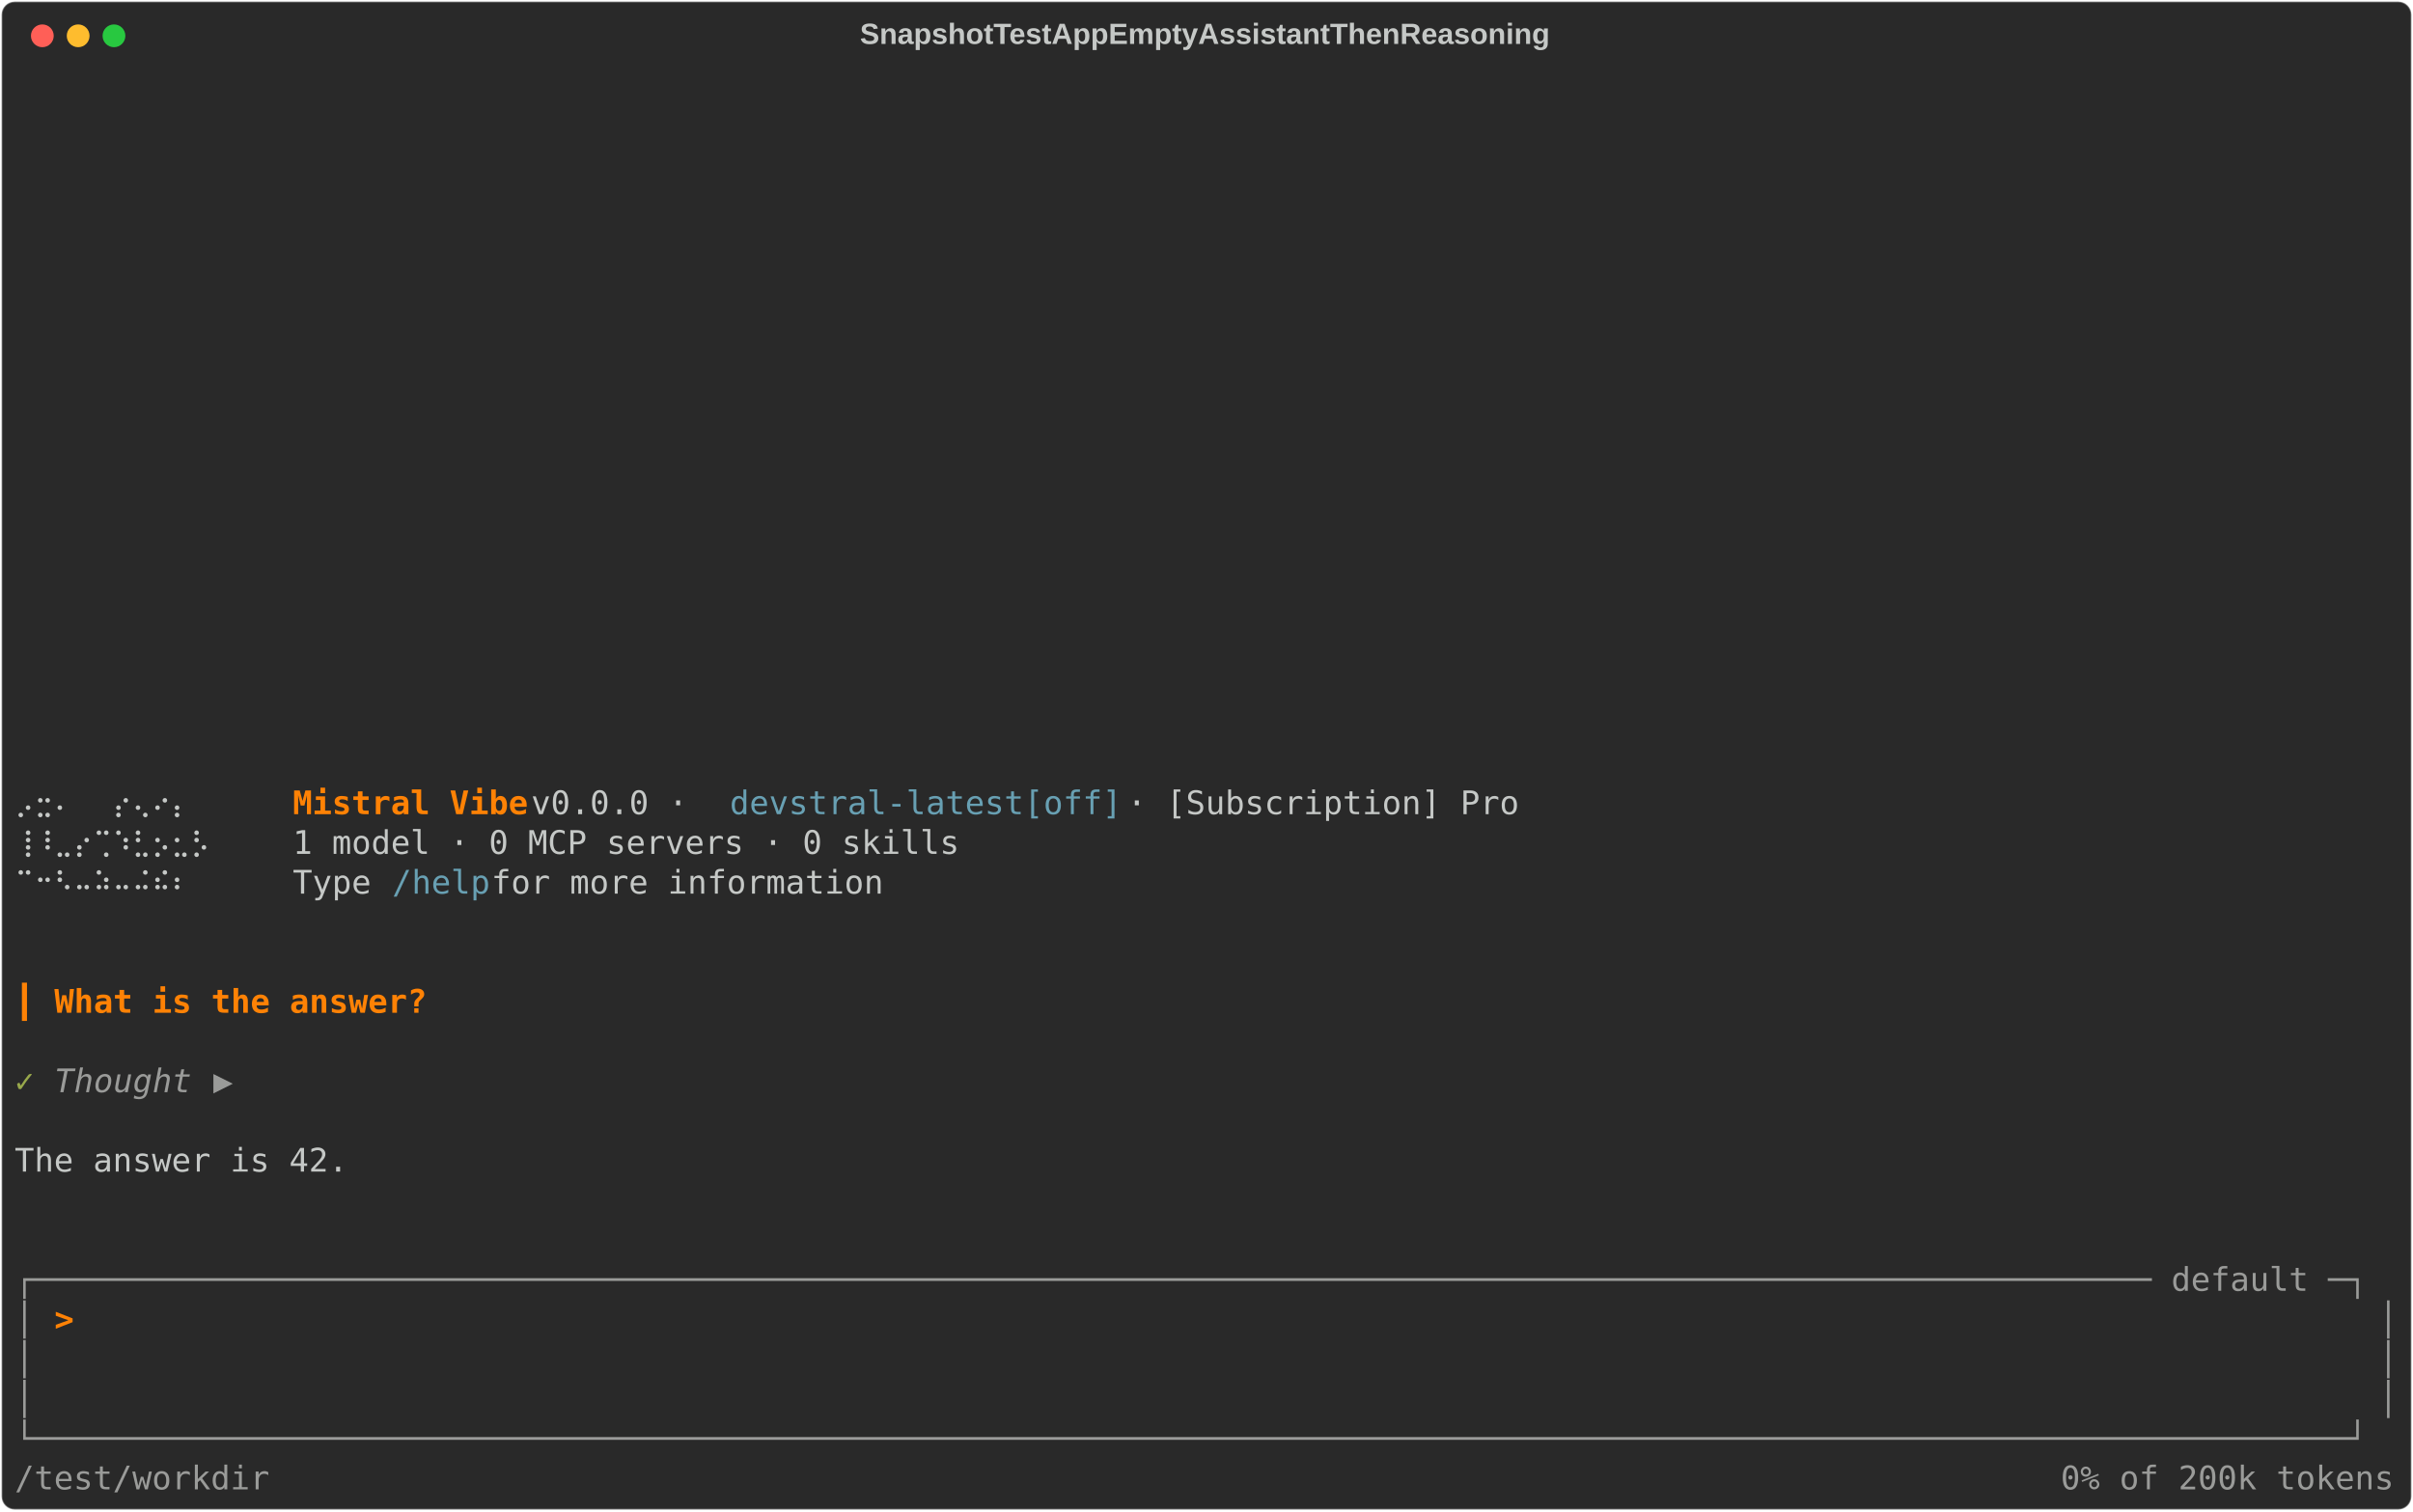
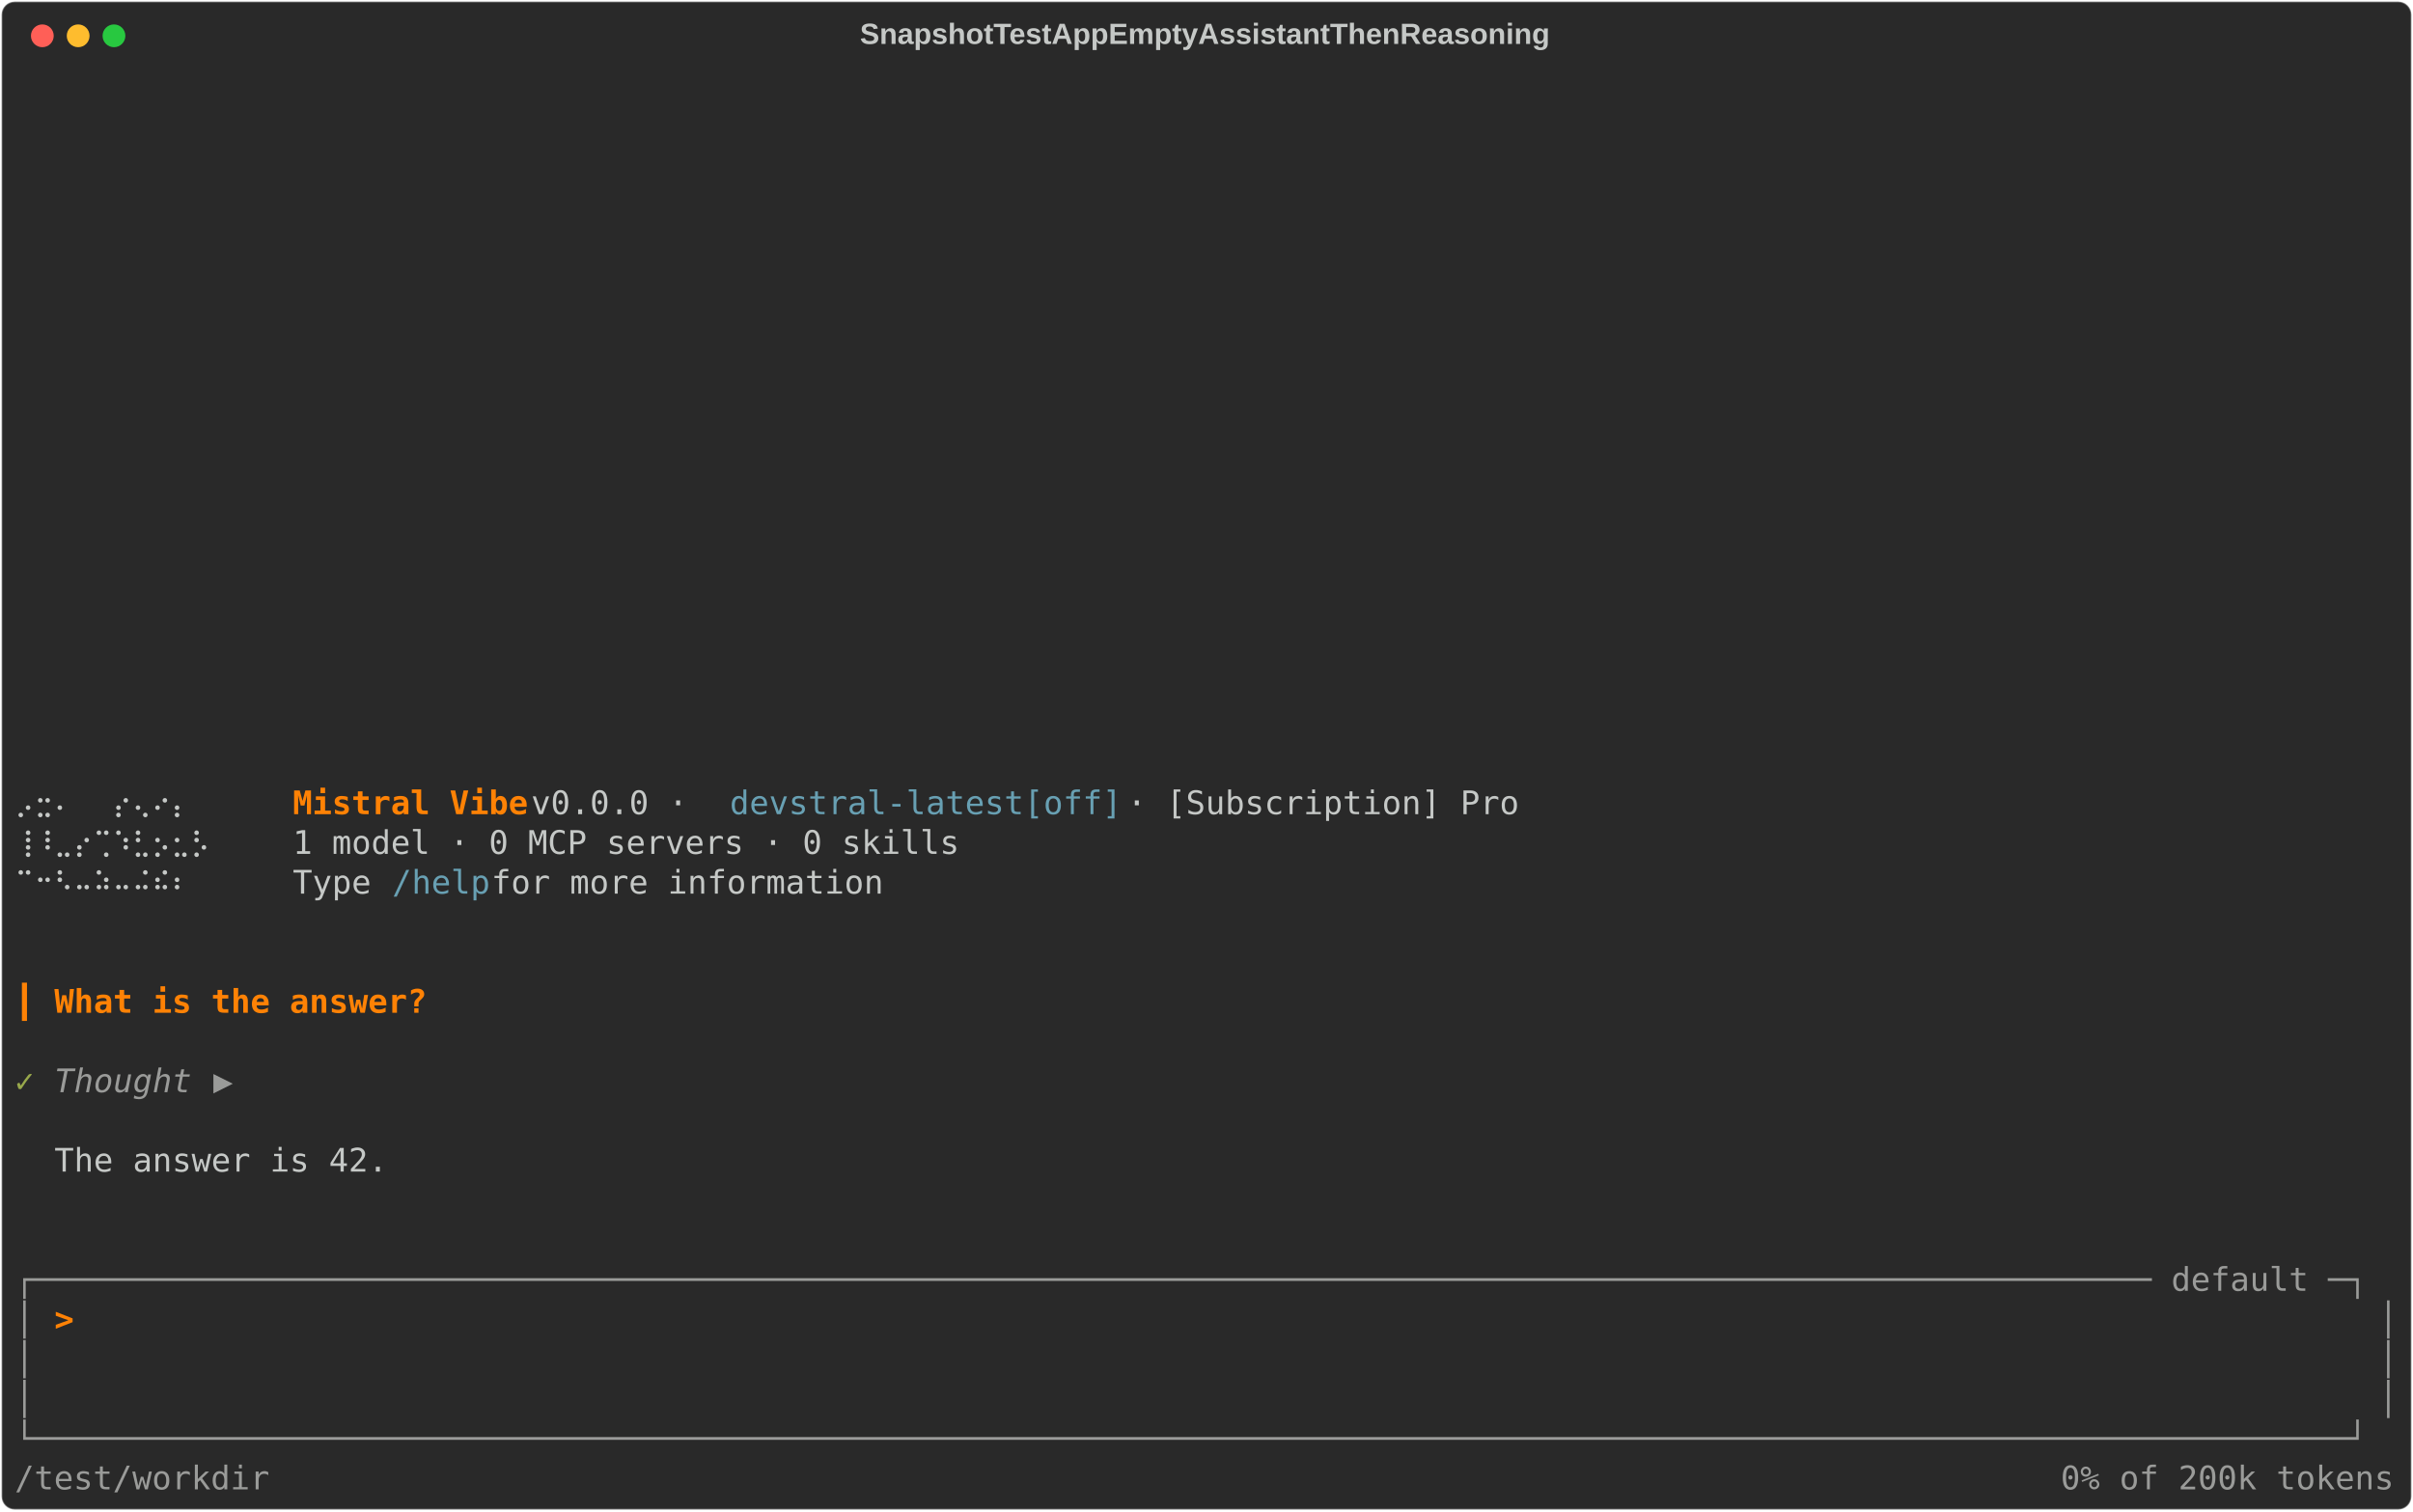
<svg xmlns="http://www.w3.org/2000/svg" class="rich-terminal" viewBox="0 0 1482 928.4">
  <style>

    @font-face {
        font-family: "Fira Code";
        src: local("FiraCode-Regular"),
                url("https://cdnjs.cloudflare.com/ajax/libs/firacode/6.2.0/woff2/FiraCode-Regular.woff2") format("woff2"),
                url("https://cdnjs.cloudflare.com/ajax/libs/firacode/6.2.0/woff/FiraCode-Regular.woff") format("woff");
        font-style: normal;
        font-weight: 400;
    }
    @font-face {
        font-family: "Fira Code";
        src: local("FiraCode-Bold"),
                url("https://cdnjs.cloudflare.com/ajax/libs/firacode/6.2.0/woff2/FiraCode-Bold.woff2") format("woff2"),
                url("https://cdnjs.cloudflare.com/ajax/libs/firacode/6.2.0/woff/FiraCode-Bold.woff") format("woff");
        font-style: bold;
        font-weight: 700;
    }

    .terminal-matrix {
        font-family: Fira Code, monospace;
        font-size: 20px;
        line-height: 24.4px;
        font-variant-east-asian: full-width;
    }

    .terminal-title {
        font-size: 18px;
        font-weight: bold;
        font-family: arial;
    }

    .terminal-r1 { fill: #c5c8c6 }
.terminal-r2 { fill: #ff8205;font-weight: bold }
.terminal-r3 { fill: #68a0b3 }
.terminal-r4 { fill: #ff8205 }
.terminal-r5 { fill: #98a84b }
.terminal-r6 { fill: #9a9b99;font-style: italic; }
.terminal-r7 { fill: #9a9b99 }
    </style>
  <defs>
    <clipPath id="terminal-clip-terminal">
      <rect x="0" y="0" width="1463.0" height="877.4" />
    </clipPath>
    <clipPath id="terminal-line-0">
      <rect x="0" y="1.5" width="1464" height="24.65" />
    </clipPath>
    <clipPath id="terminal-line-1">
      <rect x="0" y="25.9" width="1464" height="24.65" />
    </clipPath>
    <clipPath id="terminal-line-2">
      <rect x="0" y="50.3" width="1464" height="24.65" />
    </clipPath>
    <clipPath id="terminal-line-3">
      <rect x="0" y="74.7" width="1464" height="24.65" />
    </clipPath>
    <clipPath id="terminal-line-4">
      <rect x="0" y="99.1" width="1464" height="24.65" />
    </clipPath>
    <clipPath id="terminal-line-5">
      <rect x="0" y="123.5" width="1464" height="24.65" />
    </clipPath>
    <clipPath id="terminal-line-6">
      <rect x="0" y="147.9" width="1464" height="24.65" />
    </clipPath>
    <clipPath id="terminal-line-7">
      <rect x="0" y="172.3" width="1464" height="24.65" />
    </clipPath>
    <clipPath id="terminal-line-8">
      <rect x="0" y="196.7" width="1464" height="24.65" />
    </clipPath>
    <clipPath id="terminal-line-9">
      <rect x="0" y="221.1" width="1464" height="24.65" />
    </clipPath>
    <clipPath id="terminal-line-10">
      <rect x="0" y="245.5" width="1464" height="24.65" />
    </clipPath>
    <clipPath id="terminal-line-11">
      <rect x="0" y="269.9" width="1464" height="24.65" />
    </clipPath>
    <clipPath id="terminal-line-12">
      <rect x="0" y="294.3" width="1464" height="24.65" />
    </clipPath>
    <clipPath id="terminal-line-13">
      <rect x="0" y="318.7" width="1464" height="24.65" />
    </clipPath>
    <clipPath id="terminal-line-14">
      <rect x="0" y="343.1" width="1464" height="24.65" />
    </clipPath>
    <clipPath id="terminal-line-15">
      <rect x="0" y="367.5" width="1464" height="24.65" />
    </clipPath>
    <clipPath id="terminal-line-16">
      <rect x="0" y="391.9" width="1464" height="24.65" />
    </clipPath>
    <clipPath id="terminal-line-17">
      <rect x="0" y="416.3" width="1464" height="24.65" />
    </clipPath>
    <clipPath id="terminal-line-18">
      <rect x="0" y="440.7" width="1464" height="24.65" />
    </clipPath>
    <clipPath id="terminal-line-19">
      <rect x="0" y="465.1" width="1464" height="24.65" />
    </clipPath>
    <clipPath id="terminal-line-20">
      <rect x="0" y="489.5" width="1464" height="24.65" />
    </clipPath>
    <clipPath id="terminal-line-21">
      <rect x="0" y="513.9" width="1464" height="24.65" />
    </clipPath>
    <clipPath id="terminal-line-22">
      <rect x="0" y="538.3" width="1464" height="24.65" />
    </clipPath>
    <clipPath id="terminal-line-23">
      <rect x="0" y="562.7" width="1464" height="24.65" />
    </clipPath>
    <clipPath id="terminal-line-24">
      <rect x="0" y="587.1" width="1464" height="24.65" />
    </clipPath>
    <clipPath id="terminal-line-25">
      <rect x="0" y="611.5" width="1464" height="24.65" />
    </clipPath>
    <clipPath id="terminal-line-26">
      <rect x="0" y="635.9" width="1464" height="24.65" />
    </clipPath>
    <clipPath id="terminal-line-27">
      <rect x="0" y="660.3" width="1464" height="24.65" />
    </clipPath>
    <clipPath id="terminal-line-28">
      <rect x="0" y="684.7" width="1464" height="24.65" />
    </clipPath>
    <clipPath id="terminal-line-29">
      <rect x="0" y="709.1" width="1464" height="24.65" />
    </clipPath>
    <clipPath id="terminal-line-30">
      <rect x="0" y="733.5" width="1464" height="24.65" />
    </clipPath>
    <clipPath id="terminal-line-31">
      <rect x="0" y="757.9" width="1464" height="24.65" />
    </clipPath>
    <clipPath id="terminal-line-32">
      <rect x="0" y="782.3" width="1464" height="24.65" />
    </clipPath>
    <clipPath id="terminal-line-33">
      <rect x="0" y="806.7" width="1464" height="24.65" />
    </clipPath>
    <clipPath id="terminal-line-34">
      <rect x="0" y="831.1" width="1464" height="24.65" />
    </clipPath>
  </defs>
  <rect fill="#292929" stroke="rgba(255,255,255,0.35)" stroke-width="1" x="1" y="1" width="1480" height="926.4" rx="8" />
  <text class="terminal-title" fill="#c5c8c6" text-anchor="middle" x="740" y="27">SnapshotTestAppEmptyAssistantThenReasoning</text>
  <g transform="translate(26,22)">
    <circle cx="0" cy="0" r="7" fill="#ff5f57" />
    <circle cx="22" cy="0" r="7" fill="#febc2e" />
    <circle cx="44" cy="0" r="7" fill="#28c840" />
  </g>
  <g transform="translate(9, 41)" clip-path="url(#terminal-clip-terminal)">
    <g class="terminal-matrix">
      <text class="terminal-r1" x="1464" y="20" textLength="12.2" clip-path="url(#terminal-line-0)">
</text>
      <text class="terminal-r1" x="1464" y="44.4" textLength="12.2" clip-path="url(#terminal-line-1)">
</text>
      <text class="terminal-r1" x="1464" y="68.8" textLength="12.2" clip-path="url(#terminal-line-2)">
</text>
      <text class="terminal-r1" x="1464" y="93.2" textLength="12.2" clip-path="url(#terminal-line-3)">
</text>
      <text class="terminal-r1" x="1464" y="117.6" textLength="12.2" clip-path="url(#terminal-line-4)">
</text>
      <text class="terminal-r1" x="1464" y="142" textLength="12.2" clip-path="url(#terminal-line-5)">
</text>
      <text class="terminal-r1" x="1464" y="166.4" textLength="12.2" clip-path="url(#terminal-line-6)">
</text>
      <text class="terminal-r1" x="1464" y="190.8" textLength="12.2" clip-path="url(#terminal-line-7)">
</text>
      <text class="terminal-r1" x="1464" y="215.2" textLength="12.2" clip-path="url(#terminal-line-8)">
</text>
      <text class="terminal-r1" x="1464" y="239.6" textLength="12.2" clip-path="url(#terminal-line-9)">
</text>
      <text class="terminal-r1" x="1464" y="264" textLength="12.2" clip-path="url(#terminal-line-10)">
</text>
      <text class="terminal-r1" x="1464" y="288.4" textLength="12.2" clip-path="url(#terminal-line-11)">
</text>
      <text class="terminal-r1" x="1464" y="312.8" textLength="12.2" clip-path="url(#terminal-line-12)">
</text>
      <text class="terminal-r1" x="1464" y="337.2" textLength="12.2" clip-path="url(#terminal-line-13)">
</text>
      <text class="terminal-r1" x="1464" y="361.6" textLength="12.2" clip-path="url(#terminal-line-14)">
</text>
      <text class="terminal-r1" x="1464" y="386" textLength="12.2" clip-path="url(#terminal-line-15)">
</text>
      <text class="terminal-r1" x="1464" y="410.4" textLength="12.2" clip-path="url(#terminal-line-16)">
</text>
      <text class="terminal-r1" x="1464" y="434.8" textLength="12.2" clip-path="url(#terminal-line-17)">
</text>
      <text class="terminal-r1" x="0" y="459.2" textLength="134.2" clip-path="url(#terminal-line-18)">  ⡠⣒⠄  ⡔⢄⠔⡄</text>
      <text class="terminal-r2" x="170.8" y="459.2" textLength="146.4" clip-path="url(#terminal-line-18)">Mistral Vibe</text>
      <text class="terminal-r1" x="317.2" y="459.2" textLength="122" clip-path="url(#terminal-line-18)"> v0.0.0 · </text>
      <text class="terminal-r3" x="439.2" y="459.2" textLength="244" clip-path="url(#terminal-line-18)">devstral-latest[off]</text>
      <text class="terminal-r1" x="683.2" y="459.2" textLength="256.2" clip-path="url(#terminal-line-18)"> · [Subscription] Pro</text>
      <text class="terminal-r1" x="1464" y="459.2" textLength="12.2" clip-path="url(#terminal-line-18)">
</text>
      <text class="terminal-r1" x="0" y="483.6" textLength="134.2" clip-path="url(#terminal-line-19)"> ⢸⠸⣀⡔⢉⠱⣃⡢⣂⡣</text>
      <text class="terminal-r1" x="170.8" y="483.6" textLength="414.8" clip-path="url(#terminal-line-19)">1 model · 0 MCP servers · 0 skills</text>
      <text class="terminal-r1" x="1464" y="483.6" textLength="12.2" clip-path="url(#terminal-line-19)">
</text>
      <text class="terminal-r1" x="0" y="508" textLength="134.2" clip-path="url(#terminal-line-20)">  ⠉⠒⠣⠤⠵⠤⠬⠮⠆</text>
      <text class="terminal-r1" x="170.8" y="508" textLength="61" clip-path="url(#terminal-line-20)">Type </text>
      <text class="terminal-r3" x="231.8" y="508" textLength="61" clip-path="url(#terminal-line-20)">/help</text>
      <text class="terminal-r1" x="292.8" y="508" textLength="256.2" clip-path="url(#terminal-line-20)"> for more information</text>
      <text class="terminal-r1" x="1464" y="508" textLength="12.2" clip-path="url(#terminal-line-20)">
</text>
      <text class="terminal-r1" x="1464" y="532.4" textLength="12.2" clip-path="url(#terminal-line-21)">
</text>
      <text class="terminal-r1" x="1464" y="556.8" textLength="12.2" clip-path="url(#terminal-line-22)">
</text>
      <text class="terminal-r4" x="0" y="581.2" textLength="12.2" clip-path="url(#terminal-line-23)">┃</text>
      <text class="terminal-r2" x="24.4" y="581.2" textLength="231.8" clip-path="url(#terminal-line-23)">What is the answer?</text>
      <text class="terminal-r1" x="1464" y="581.2" textLength="12.2" clip-path="url(#terminal-line-23)">
</text>
      <text class="terminal-r1" x="1464" y="605.6" textLength="12.2" clip-path="url(#terminal-line-24)">
</text>
      <text class="terminal-r5" x="0" y="630" textLength="12.2" clip-path="url(#terminal-line-25)">✓</text>
      <text class="terminal-r6" x="24.4" y="630" textLength="85.4" clip-path="url(#terminal-line-25)">Thought</text>
      <text class="terminal-r6" x="122" y="630" textLength="12.2" clip-path="url(#terminal-line-25)">▶</text>
      <text class="terminal-r1" x="1464" y="630" textLength="12.2" clip-path="url(#terminal-line-25)">
</text>
      <text class="terminal-r1" x="1464" y="654.4" textLength="12.2" clip-path="url(#terminal-line-26)">
</text>
-       <text class="terminal-r1" x="0" y="678.8" textLength="207.4" clip-path="url(#terminal-line-27)">The answer is 42.</text>
+       <text class="terminal-r1" x="24.4" y="678.8" textLength="207.4" clip-path="url(#terminal-line-27)">The answer is 42.</text>
      <text class="terminal-r1" x="1464" y="678.8" textLength="12.2" clip-path="url(#terminal-line-27)">
</text>
      <text class="terminal-r1" x="1464" y="703.2" textLength="12.2" clip-path="url(#terminal-line-28)">
</text>
      <text class="terminal-r1" x="1464" y="727.6" textLength="12.2" clip-path="url(#terminal-line-29)">
</text>
      <text class="terminal-r7" x="0" y="752" textLength="1464" clip-path="url(#terminal-line-30)">┌──────────────────────────────────────────────────────────────────────────────────────────────────────────── default ─┐</text>
      <text class="terminal-r1" x="1464" y="752" textLength="12.2" clip-path="url(#terminal-line-30)">
</text>
      <text class="terminal-r7" x="0" y="776.4" textLength="12.2" clip-path="url(#terminal-line-31)">│</text>
      <text class="terminal-r2" x="24.4" y="776.4" textLength="12.2" clip-path="url(#terminal-line-31)">&gt;</text>
      <text class="terminal-r7" x="1451.8" y="776.4" textLength="12.2" clip-path="url(#terminal-line-31)">│</text>
      <text class="terminal-r1" x="1464" y="776.4" textLength="12.2" clip-path="url(#terminal-line-31)">
</text>
      <text class="terminal-r7" x="0" y="800.8" textLength="12.2" clip-path="url(#terminal-line-32)">│</text>
      <text class="terminal-r7" x="1451.8" y="800.8" textLength="12.2" clip-path="url(#terminal-line-32)">│</text>
      <text class="terminal-r1" x="1464" y="800.8" textLength="12.2" clip-path="url(#terminal-line-32)">
</text>
      <text class="terminal-r7" x="0" y="825.2" textLength="12.2" clip-path="url(#terminal-line-33)">│</text>
      <text class="terminal-r7" x="1451.8" y="825.2" textLength="12.2" clip-path="url(#terminal-line-33)">│</text>
      <text class="terminal-r1" x="1464" y="825.2" textLength="12.2" clip-path="url(#terminal-line-33)">
</text>
      <text class="terminal-r7" x="0" y="849.6" textLength="1464" clip-path="url(#terminal-line-34)">└──────────────────────────────────────────────────────────────────────────────────────────────────────────────────────┘</text>
      <text class="terminal-r1" x="1464" y="849.6" textLength="12.2" clip-path="url(#terminal-line-34)">
</text>
      <text class="terminal-r7" x="0" y="874" textLength="158.6" clip-path="url(#terminal-line-35)">/test/workdir</text>
      <text class="terminal-r7" x="1256.6" y="874" textLength="207.4" clip-path="url(#terminal-line-35)">0% of 200k tokens</text>
    </g>
  </g>
</svg>
